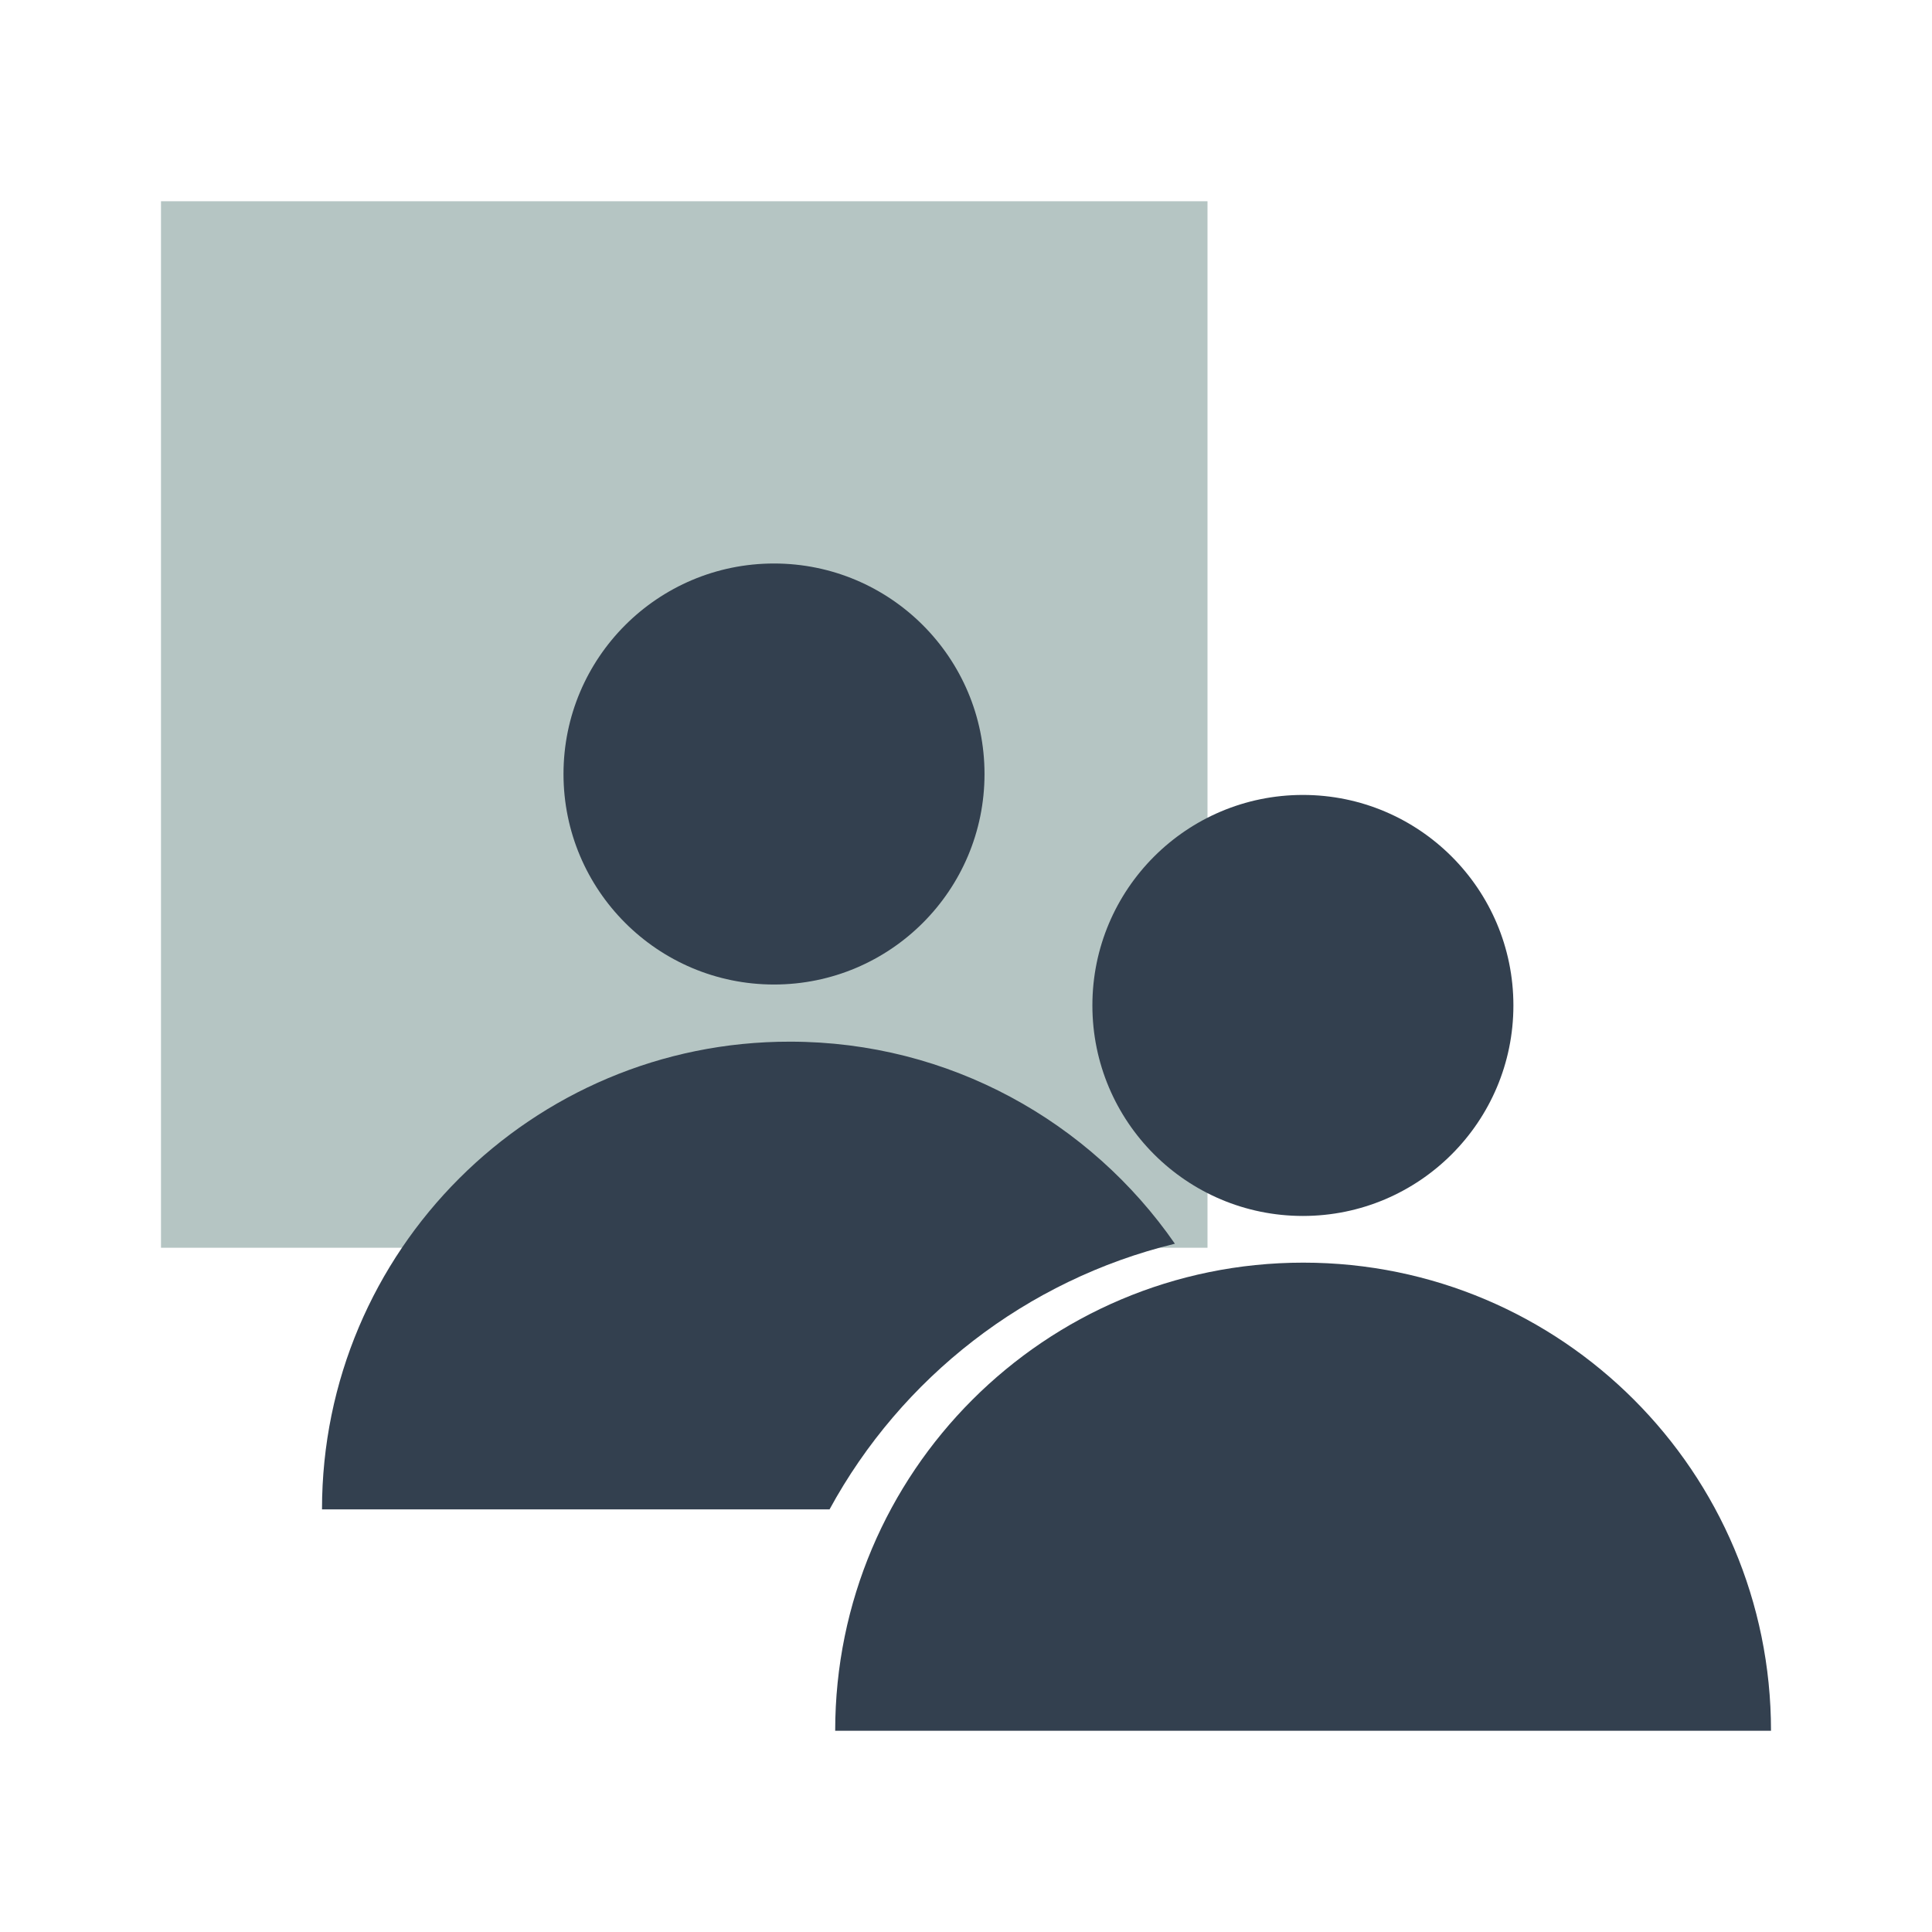
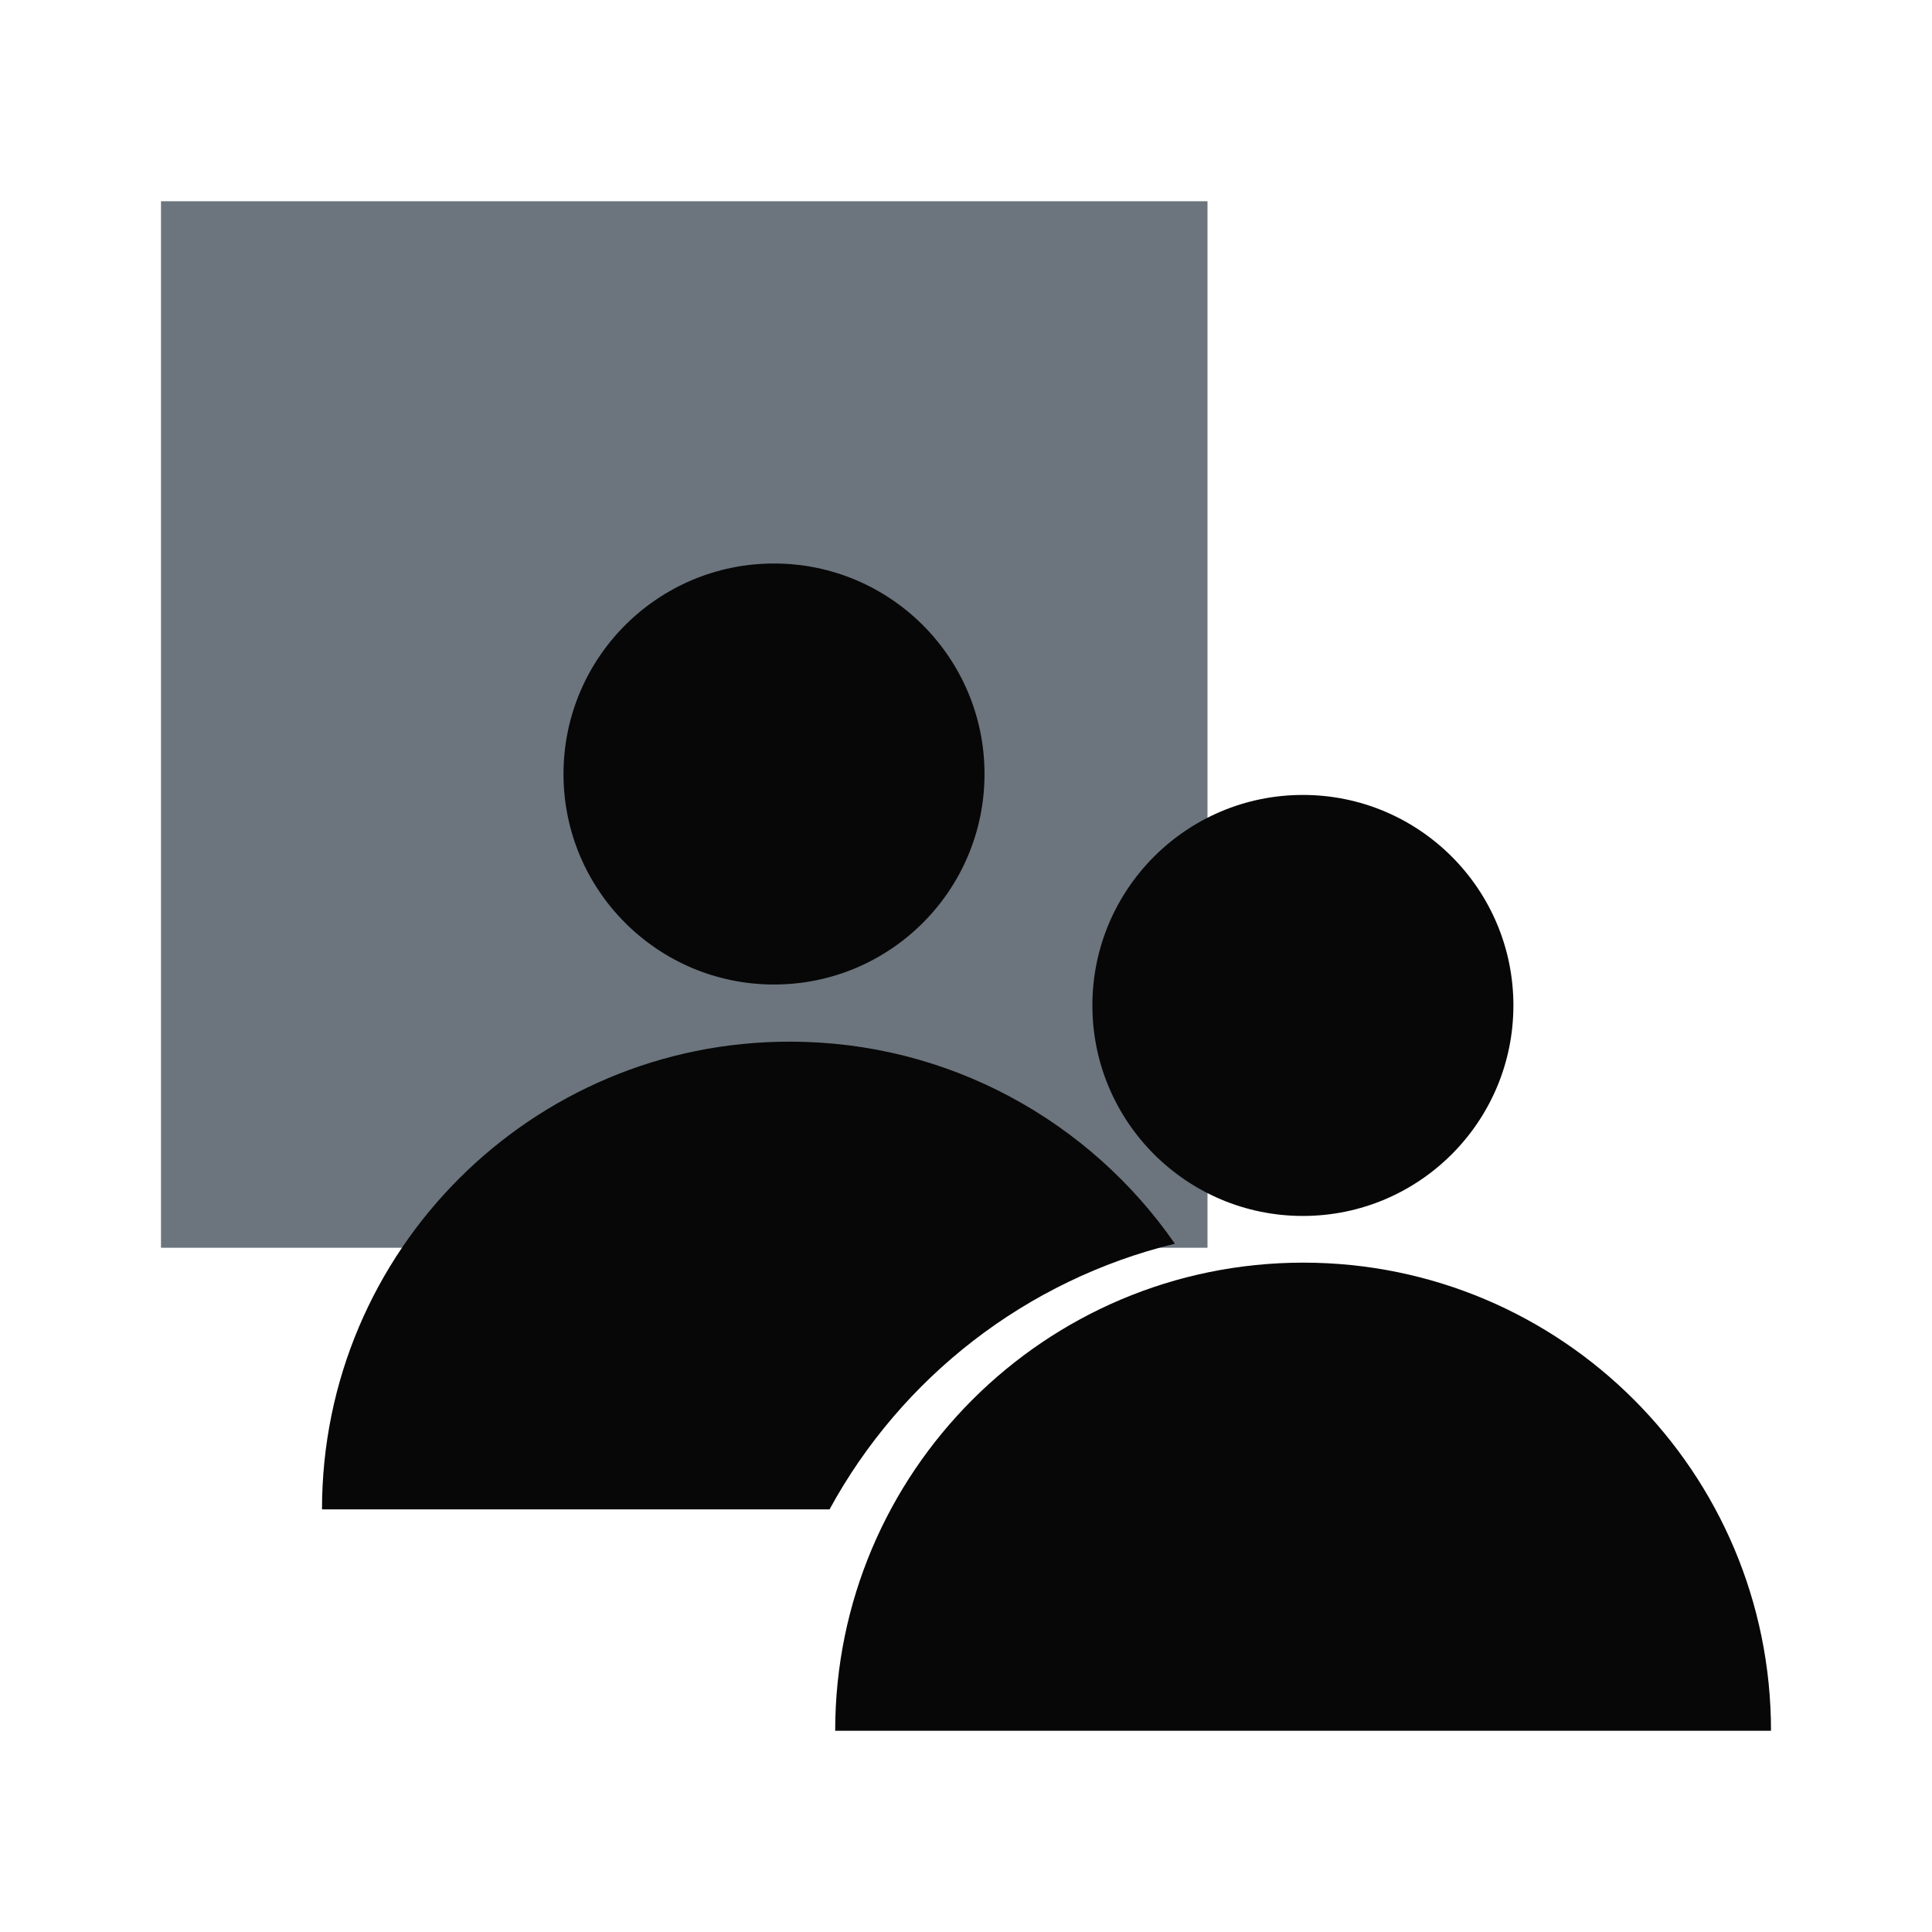
<svg xmlns="http://www.w3.org/2000/svg" width="48" height="48" viewBox="0 0 48 48" fill="none">
-   <path d="M30 5H4V31H30V5Z" fill="#B5C5C3" />
-   <path d="M20.75 43C20.75 36.58 25.96 31.37 32.38 31.37C38.8 31.37 44 36.58 44 43H20.75Z" fill="#33404F" />
-   <path d="M32.37 30.21C35.258 30.21 37.6 27.868 37.6 24.98C37.6 22.092 35.258 19.75 32.37 19.75C29.482 19.75 27.14 22.092 27.14 24.98C27.14 27.868 29.482 30.21 32.37 30.21Z" fill="#33404F" />
-   <path d="M19.23 24.46C22.119 24.46 24.46 22.118 24.46 19.23C24.46 16.342 22.119 14 19.23 14C16.342 14 14 16.342 14 19.23C14 22.118 16.342 24.46 19.23 24.46Z" fill="#33404F" />
-   <path d="M29.19 30.9C27.09 27.87 23.59 25.88 19.63 25.88C13.21 25.87 8 31.08 8 37.5H20.61C22.39 34.23 25.49 31.8 29.19 30.9Z" fill="#33404F" />
+   <path d="M30 5H4V31H30V5Z" fill="#6C757D" />
+   <path d="M20.75 43C20.75 36.58 25.96 31.37 32.38 31.37C38.8 31.37 44 36.58 44 43H20.75Z" fill="#070707" />
+   <path d="M32.37 30.21C35.258 30.21 37.6 27.868 37.6 24.98C37.6 22.092 35.258 19.75 32.37 19.75C29.482 19.75 27.14 22.092 27.14 24.98C27.14 27.868 29.482 30.21 32.37 30.21Z" fill="#070707" />
+   <path d="M19.23 24.46C22.119 24.46 24.46 22.118 24.46 19.23C24.46 16.342 22.119 14 19.23 14C16.342 14 14 16.342 14 19.23C14 22.118 16.342 24.46 19.23 24.46Z" fill="#070707" />
+   <path d="M29.19 30.9C27.09 27.87 23.59 25.88 19.63 25.88C13.21 25.87 8 31.08 8 37.5H20.61C22.39 34.23 25.49 31.8 29.19 30.9Z" fill="#070707" />
</svg>
